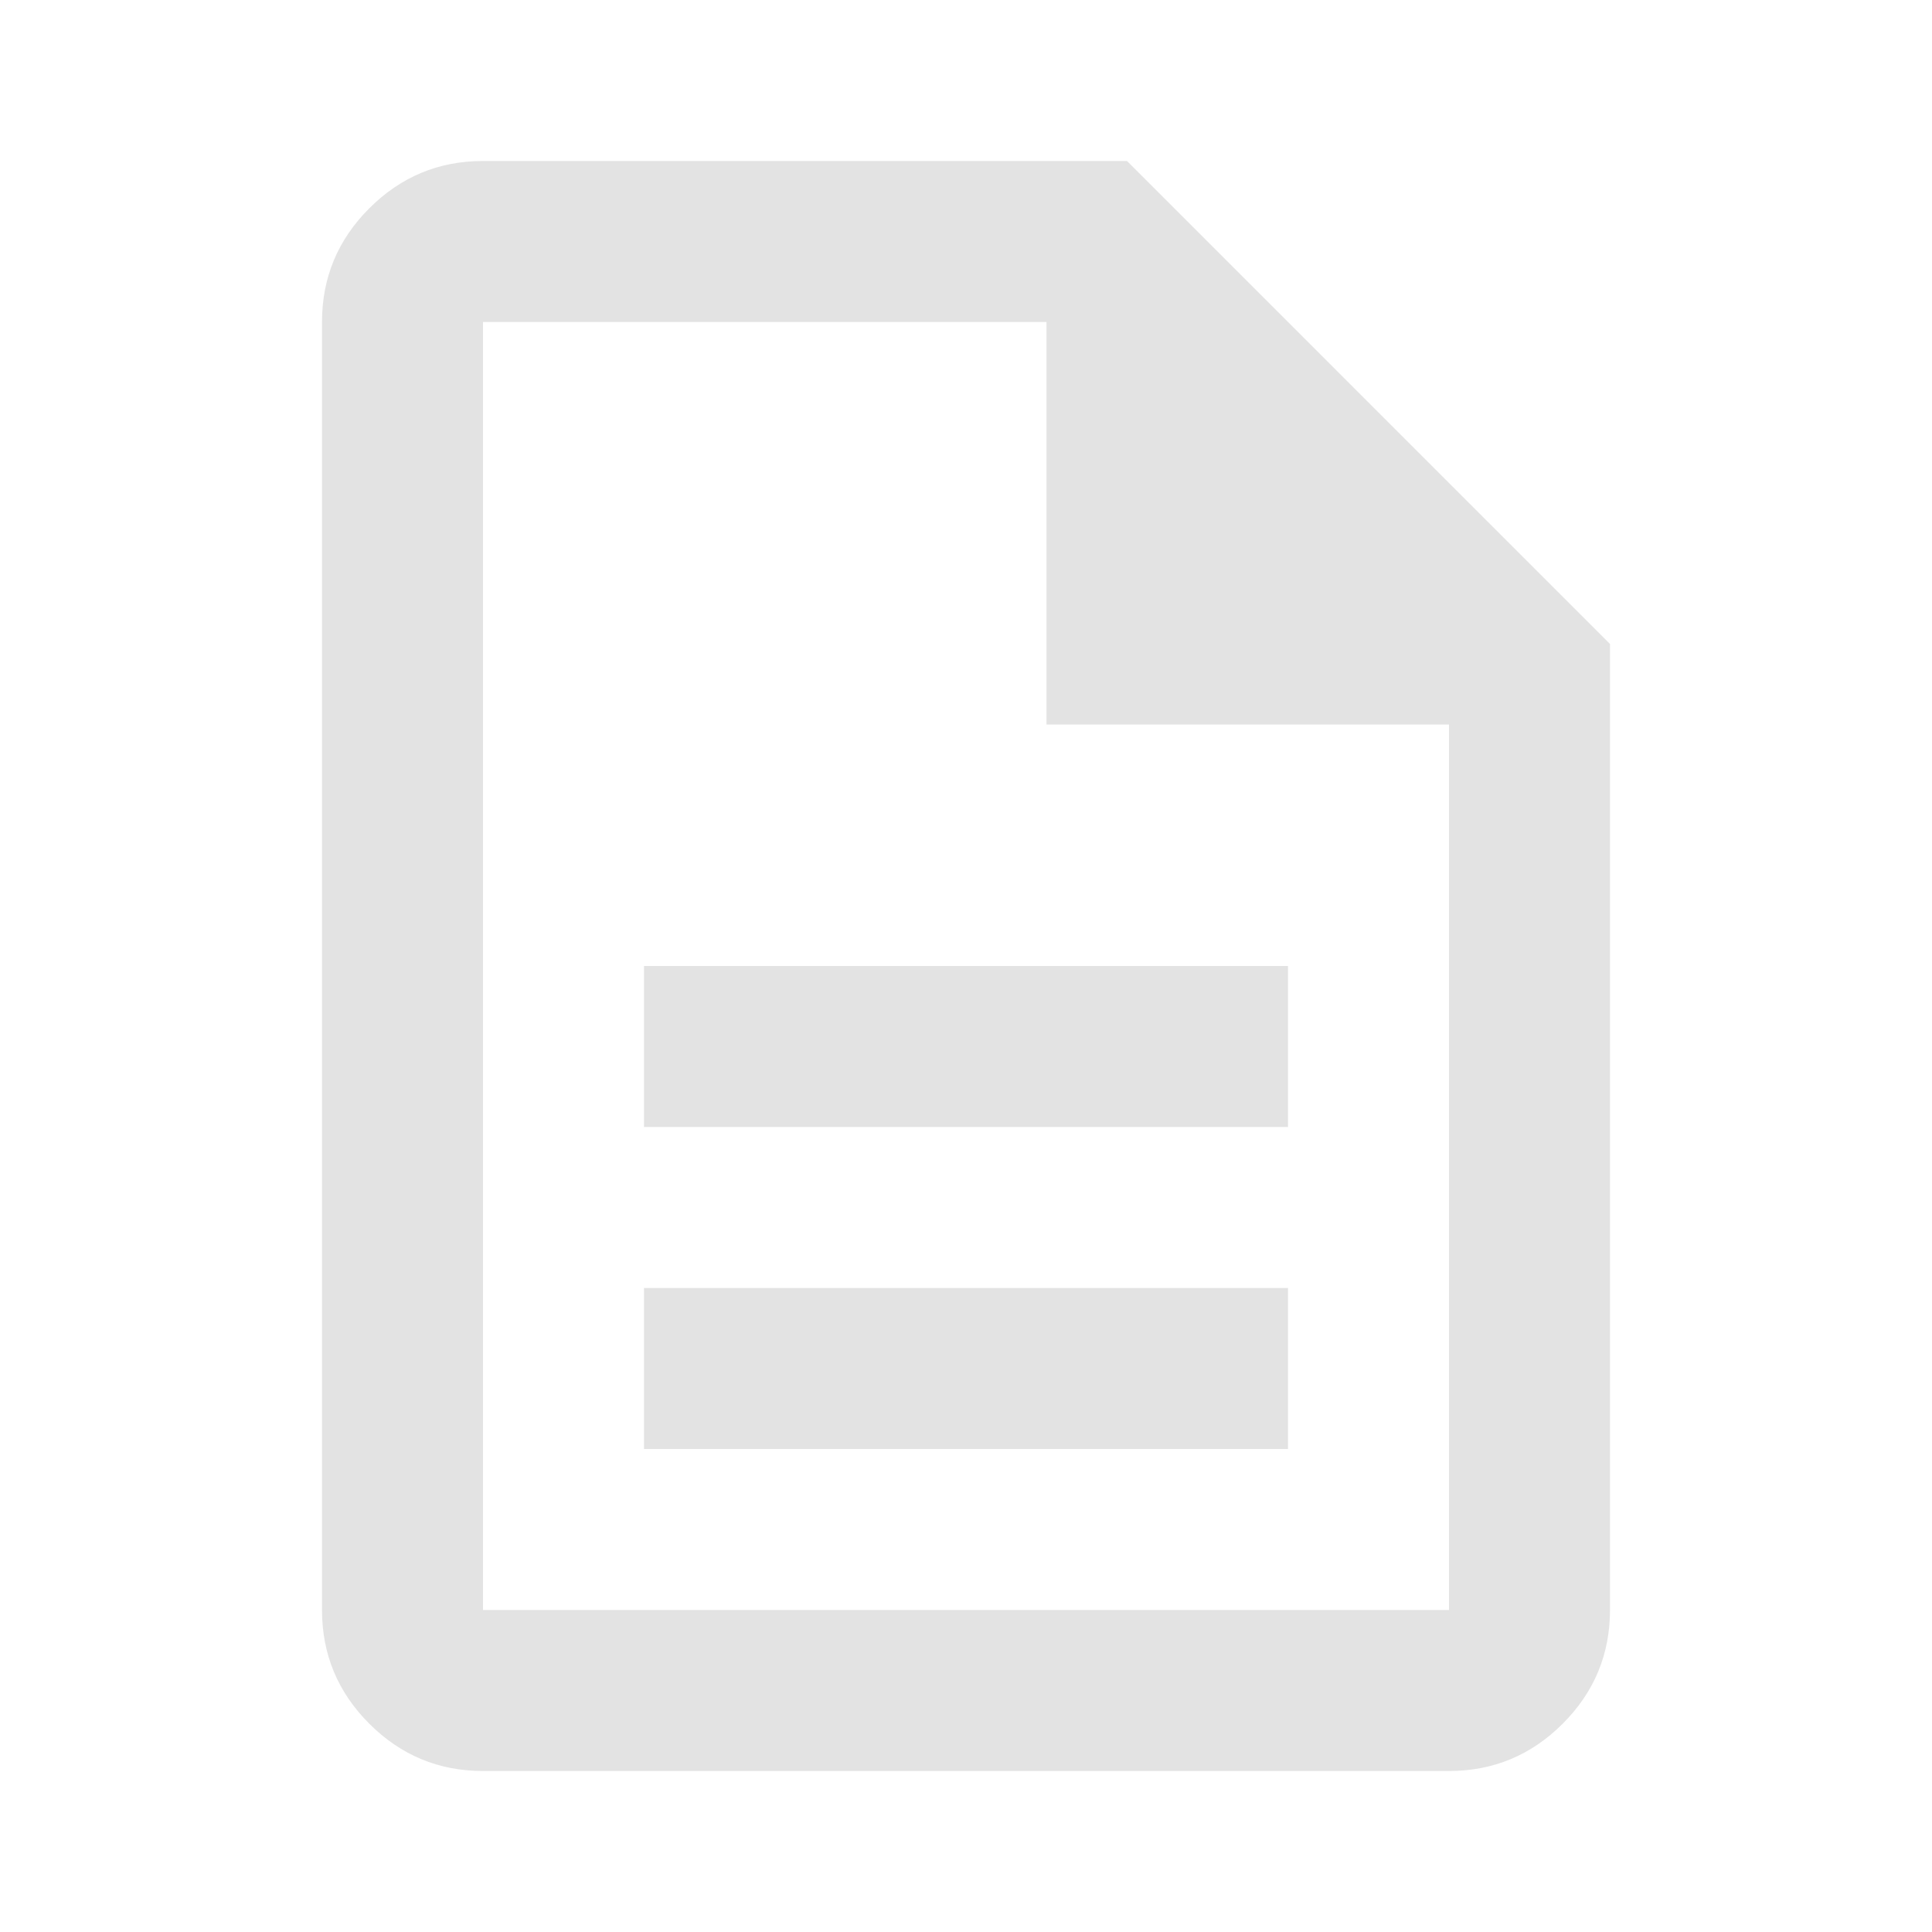
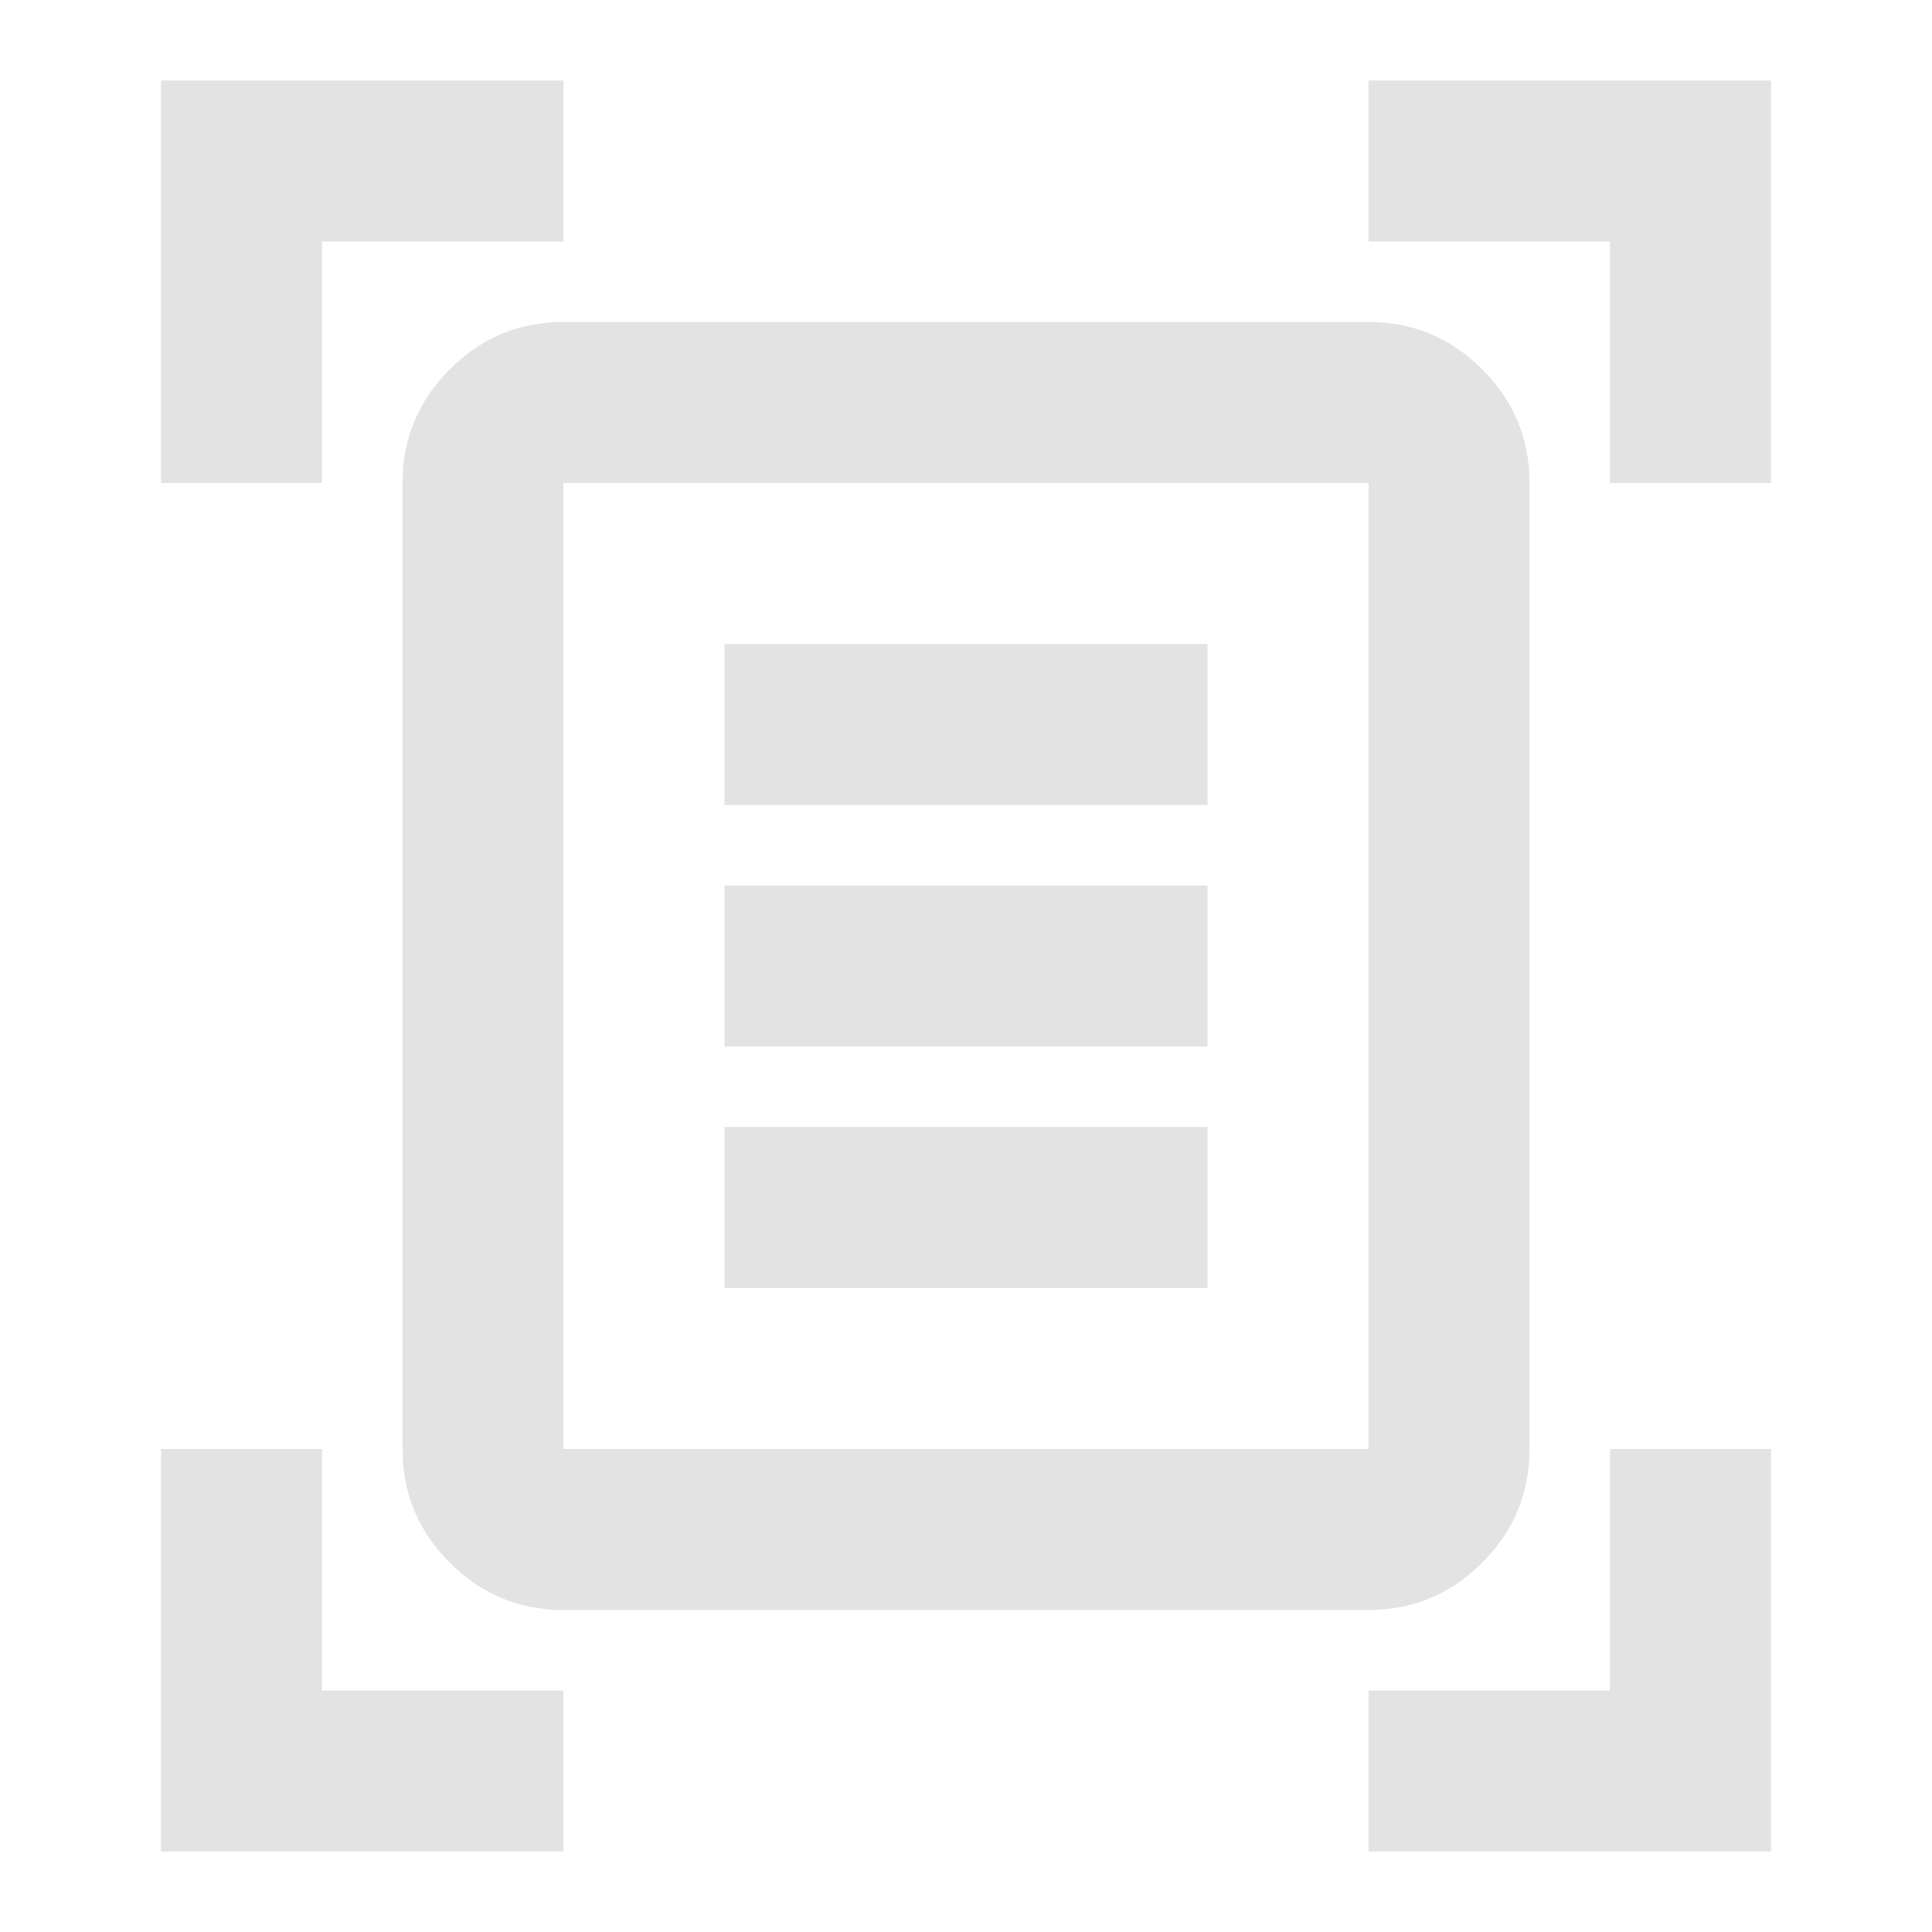
<svg xmlns="http://www.w3.org/2000/svg" height="24px" viewBox="0 -960 960 960" width="24px" fill="#e3e3e3">
-   <path d="M320-240h320v-80H320v80Zm0-160h320v-80H320v80ZM240-80q-33 0-56.5-23.5T160-160v-640q0-33 23.5-56.5T240-880h320l240 240v480q0 33-23.5 56.5T720-80H240Zm280-520v-200H240v640h480v-440H520ZM240-800v200-200 640-640Z" />
+   <path d="M80-720v-200h200v80H160v120H80Zm720 0v-120H680v-80h200v200h-80ZM80-40v-200h80v120h120v80H80Zm600 0v-80h120v-120h80v200H680ZM280-240h400v-480H280v480Zm0 80q-33 0-56.5-23.5T200-240v-480q0-33 23.5-56.5T280-800h400q33 0 56.5 23.5T760-720v480q0 33-23.5 56.5T680-160H280Zm80-400h240v-80H360v80Zm0 120h240v-80H360v80Zm0 120h240v-80H360v80Zm-80 80v-480 480Z" />
</svg>
